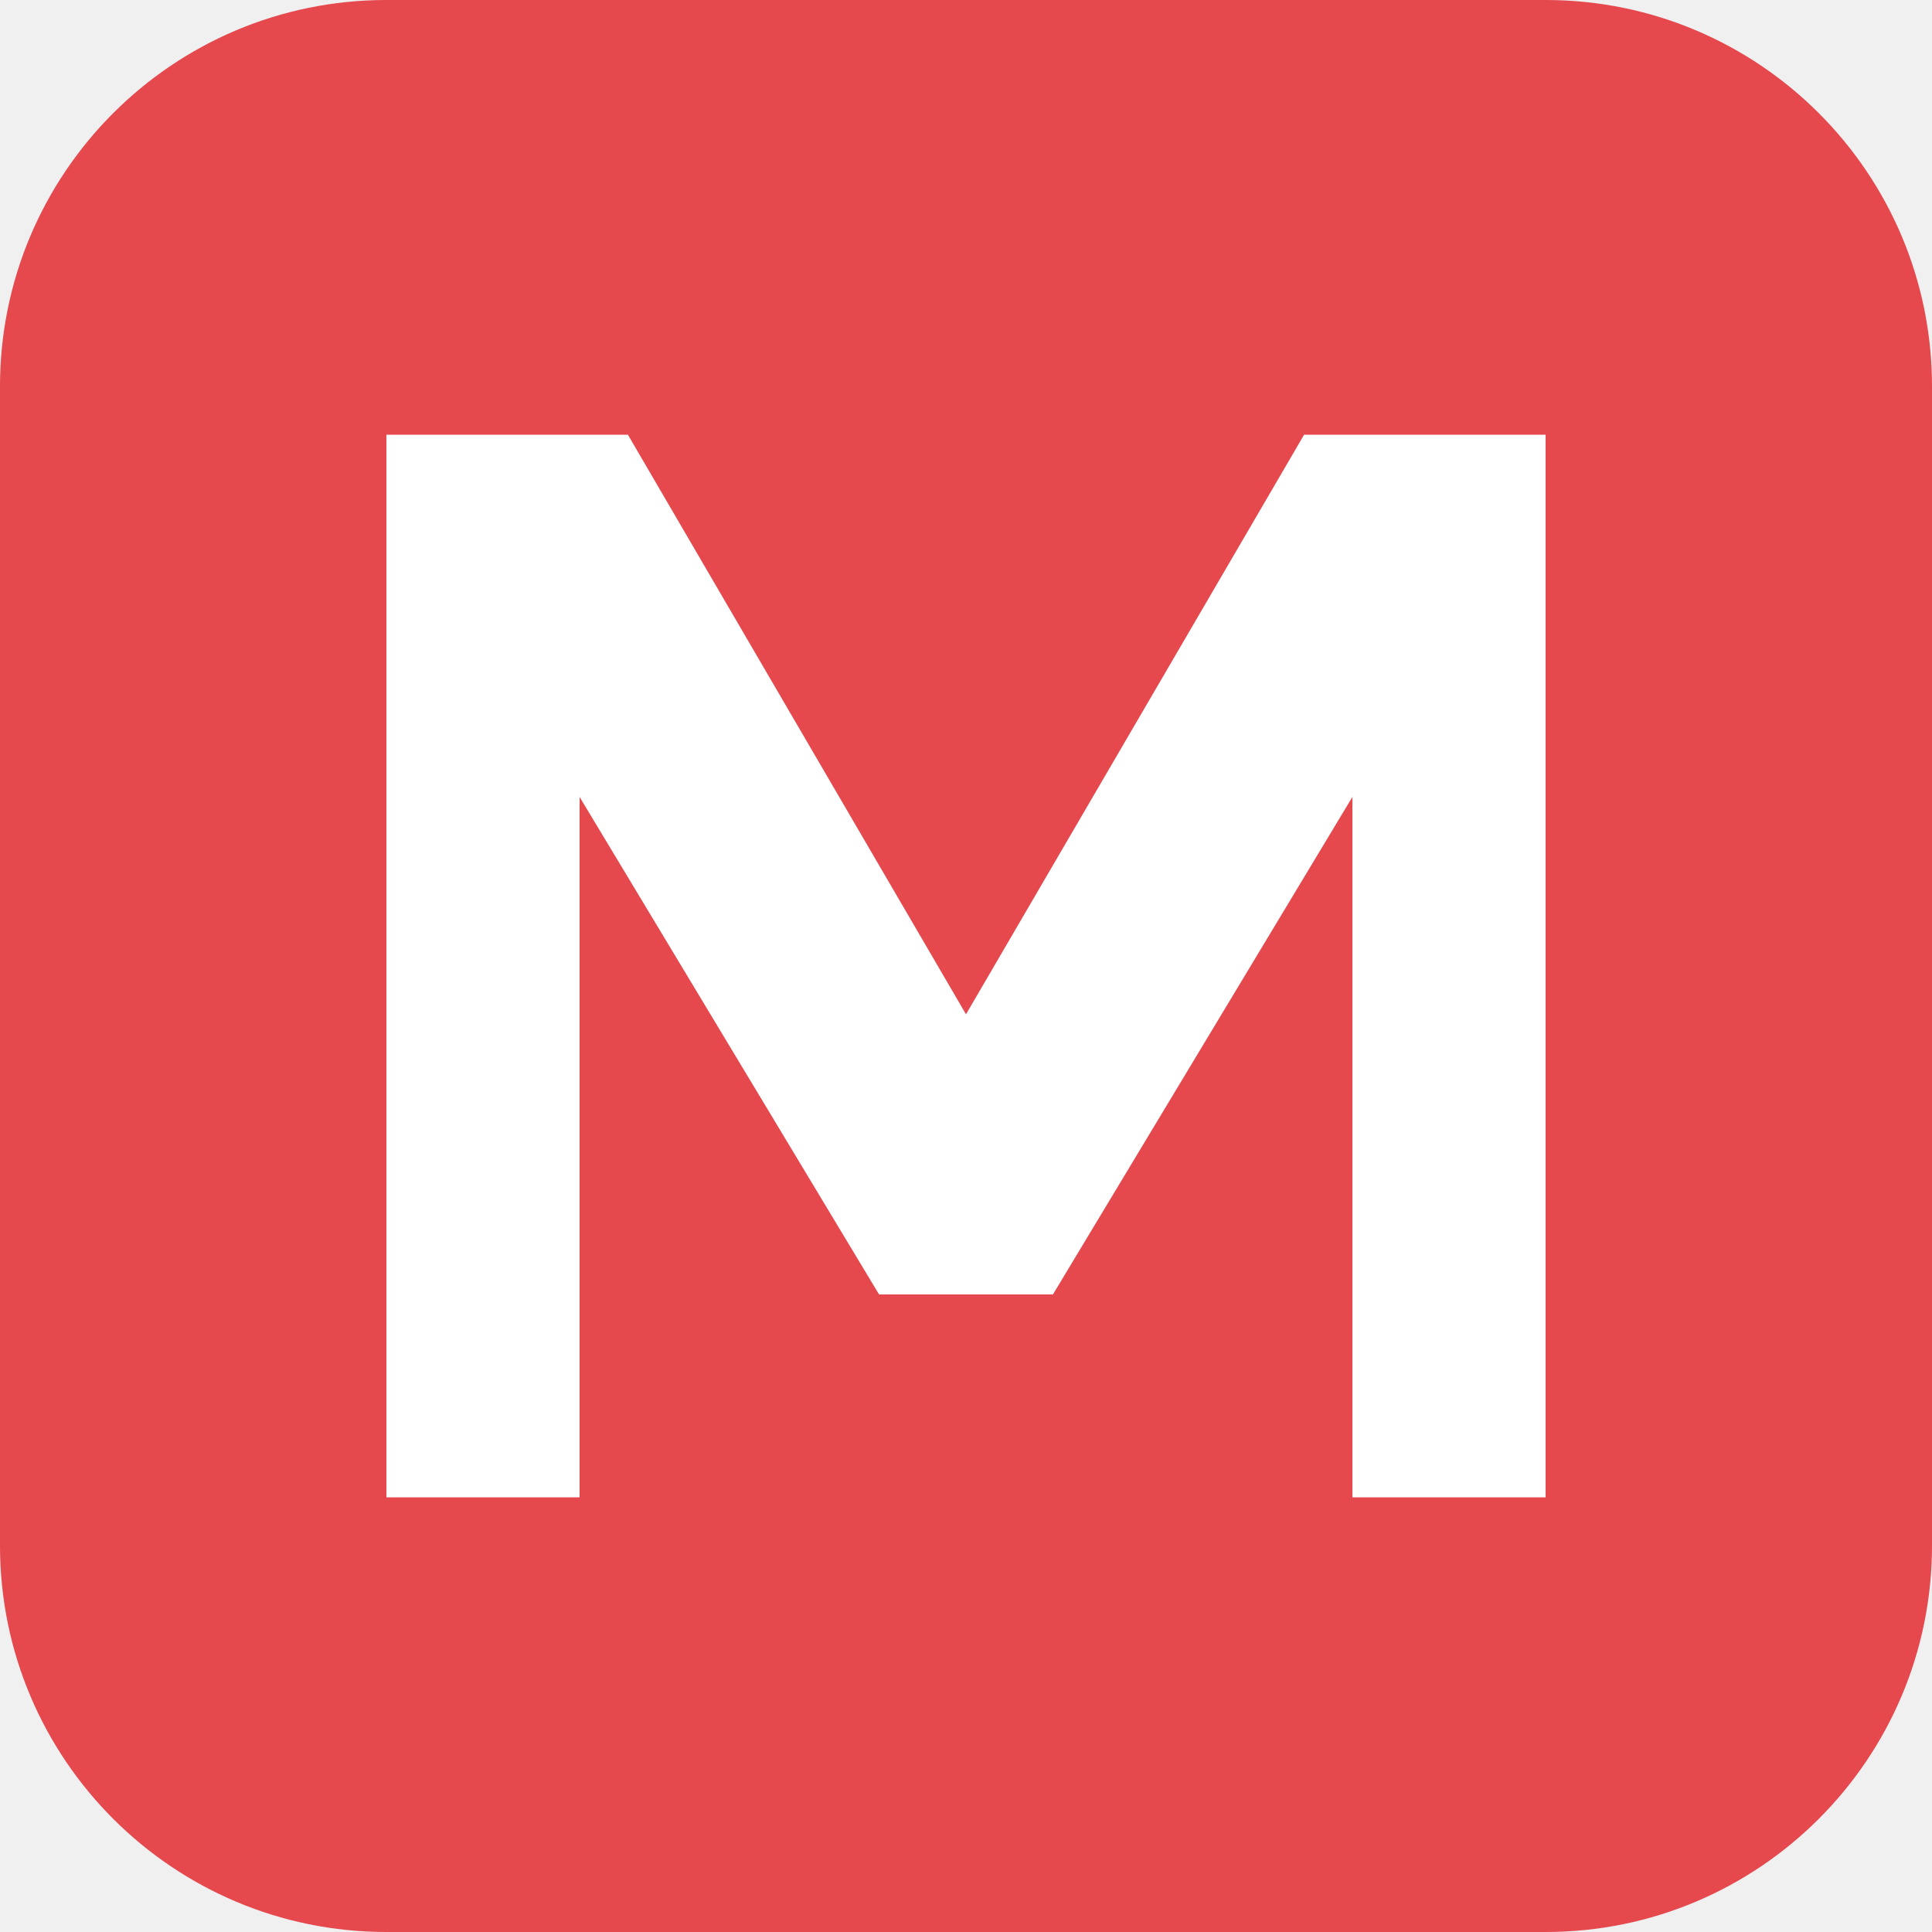
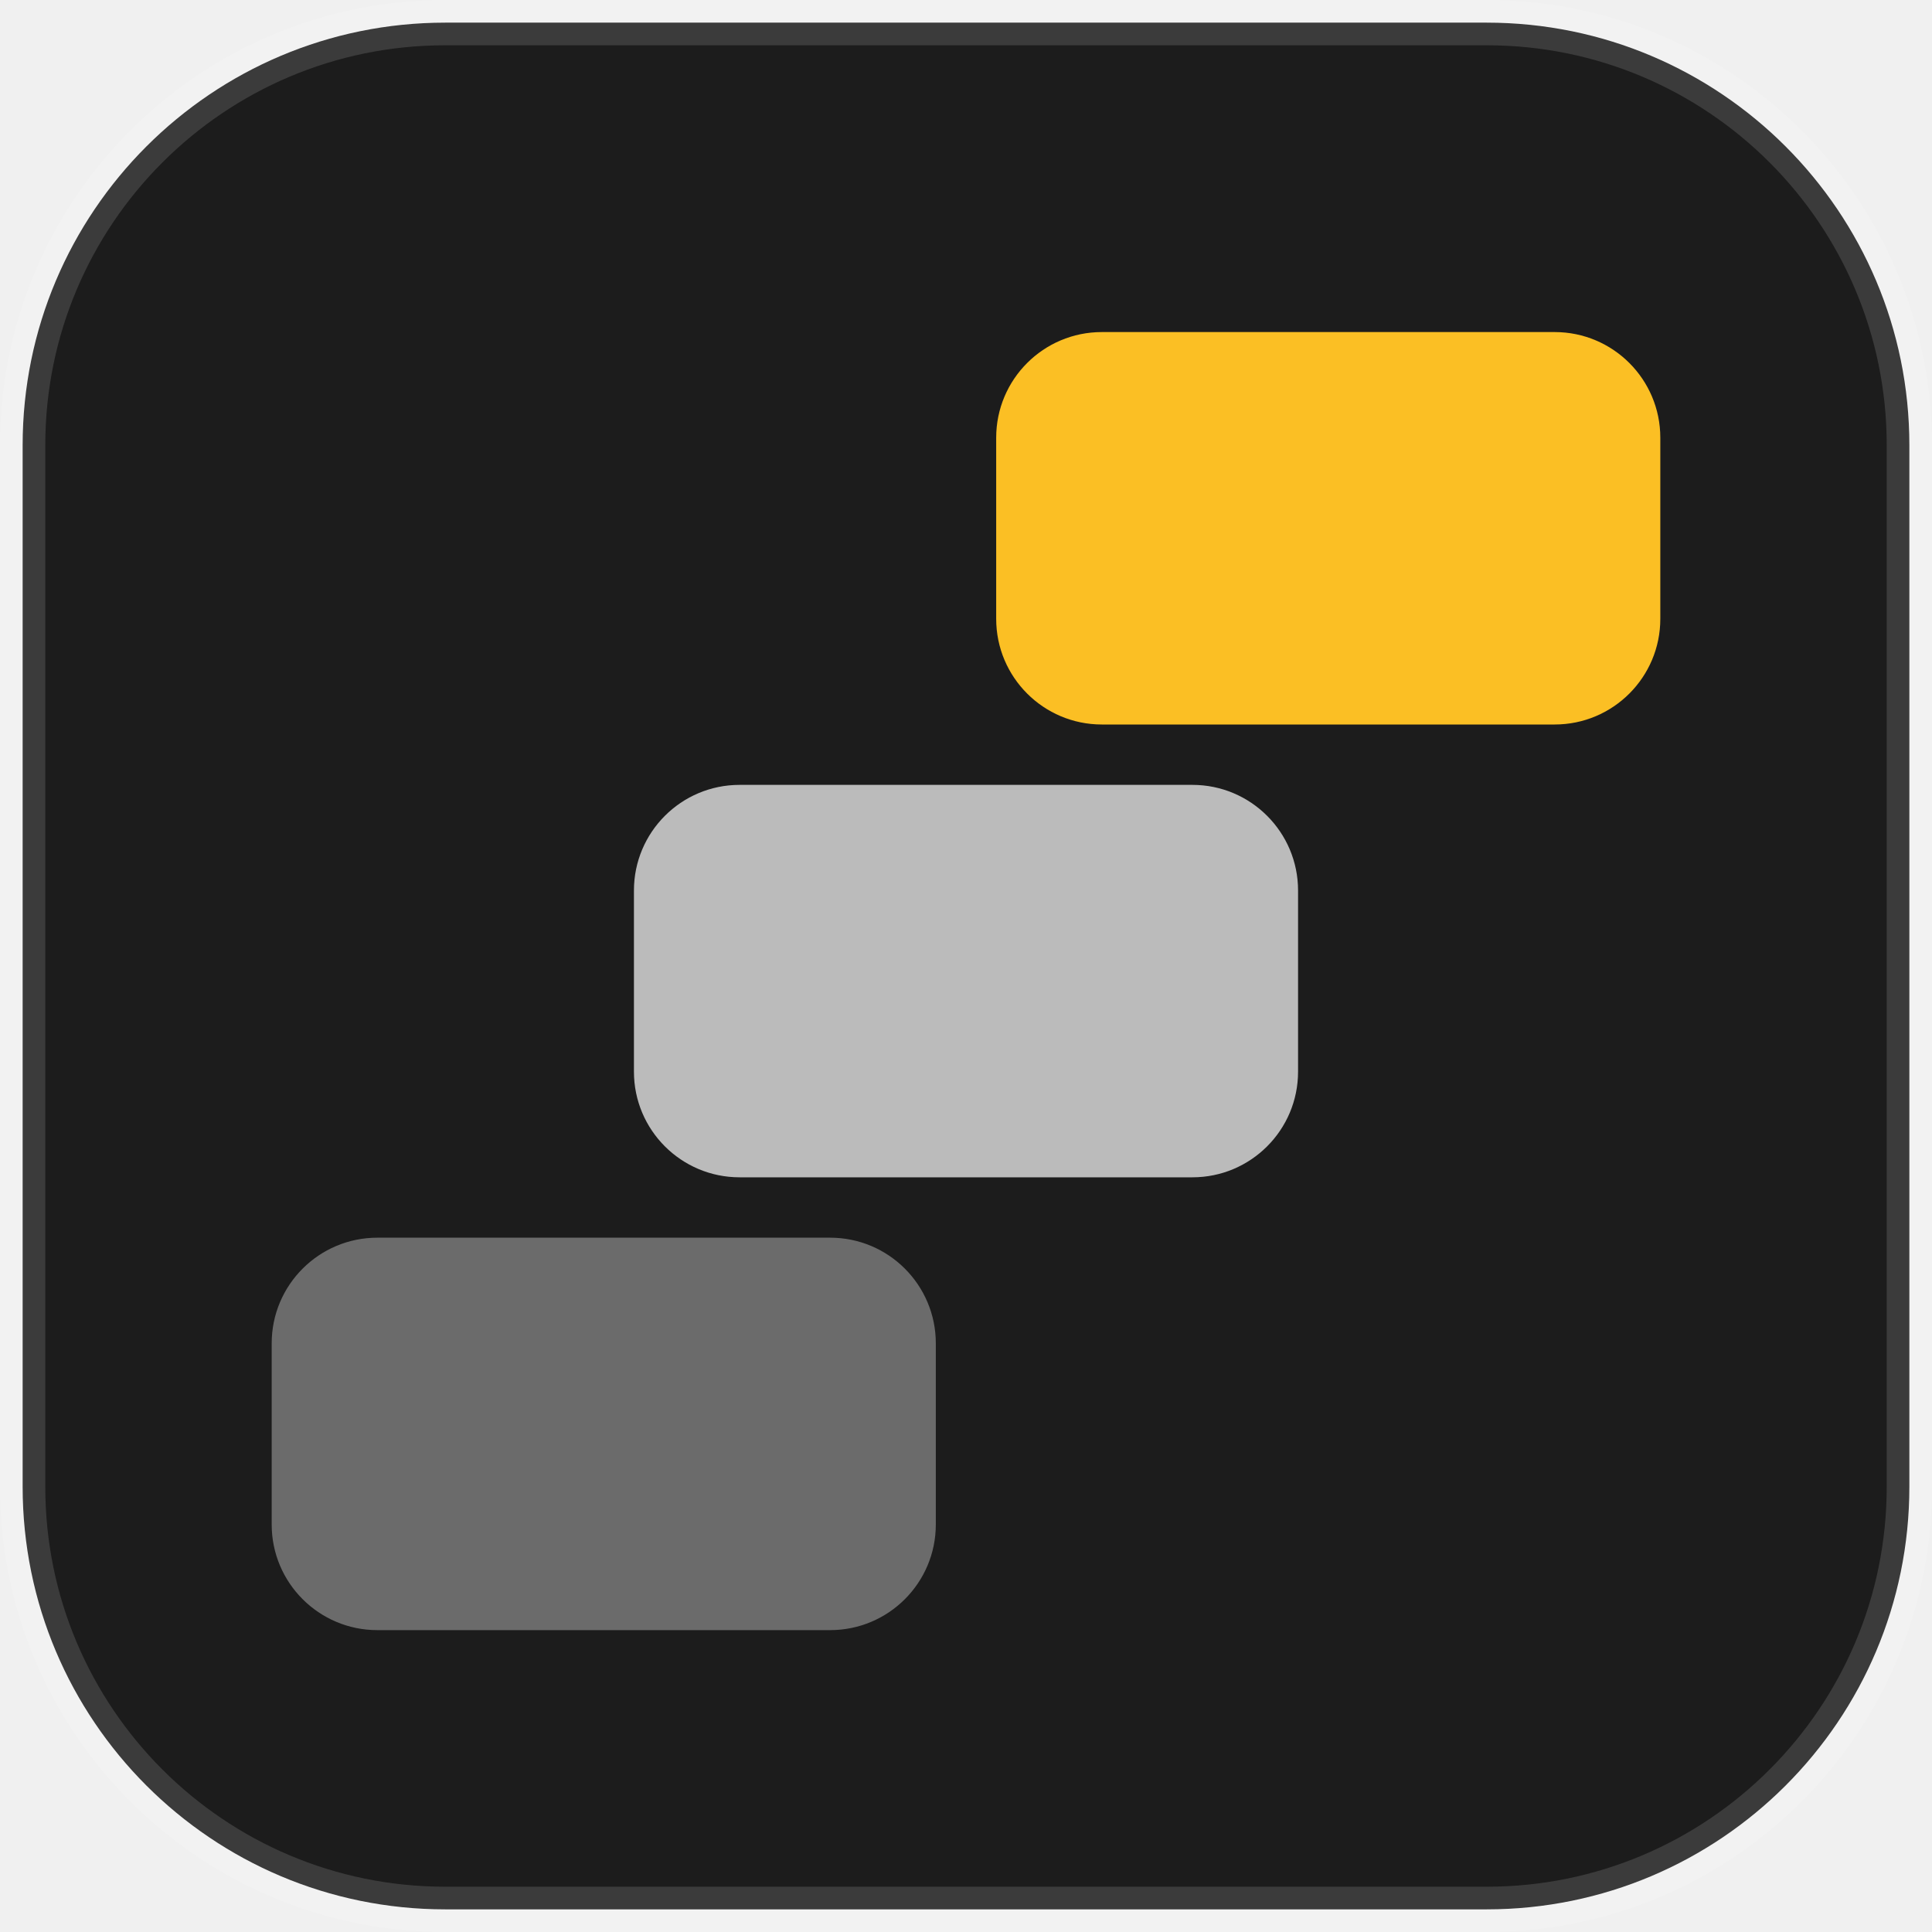
- <svg xmlns="http://www.w3.org/2000/svg" width="40" height="40" viewBox="0 0 40 40">
-   <rect width="40" height="40" rx="8" fill="#E5484D" />
-   <path fill="#FFFFFF" d="M8 31V9h5l7 12 7-12h5v22h-4V16.5l-6.2 10.3h-3.6L12 16.5V31z" />
+ <svg xmlns="http://www.w3.org/2000/svg" width="40" height="40" viewBox="0 0 64 64">
+   <rect x="0.75" y="0.75" width="62.5" height="62.5" rx="14" fill="#1c1c1c" stroke="#ffffff" stroke-opacity="0.14" stroke-width="1.5" />
+   <rect x="9" y="41" width="22" height="13" rx="3.5" fill="#ffffff" fill-opacity="0.35" />
+   <rect x="21" y="26" width="22" height="13" rx="3.5" fill="#ffffff" fill-opacity="0.7" />
+   <rect x="33" y="11" width="22" height="13" rx="3.5" fill="#fbbf24" />
</svg>
